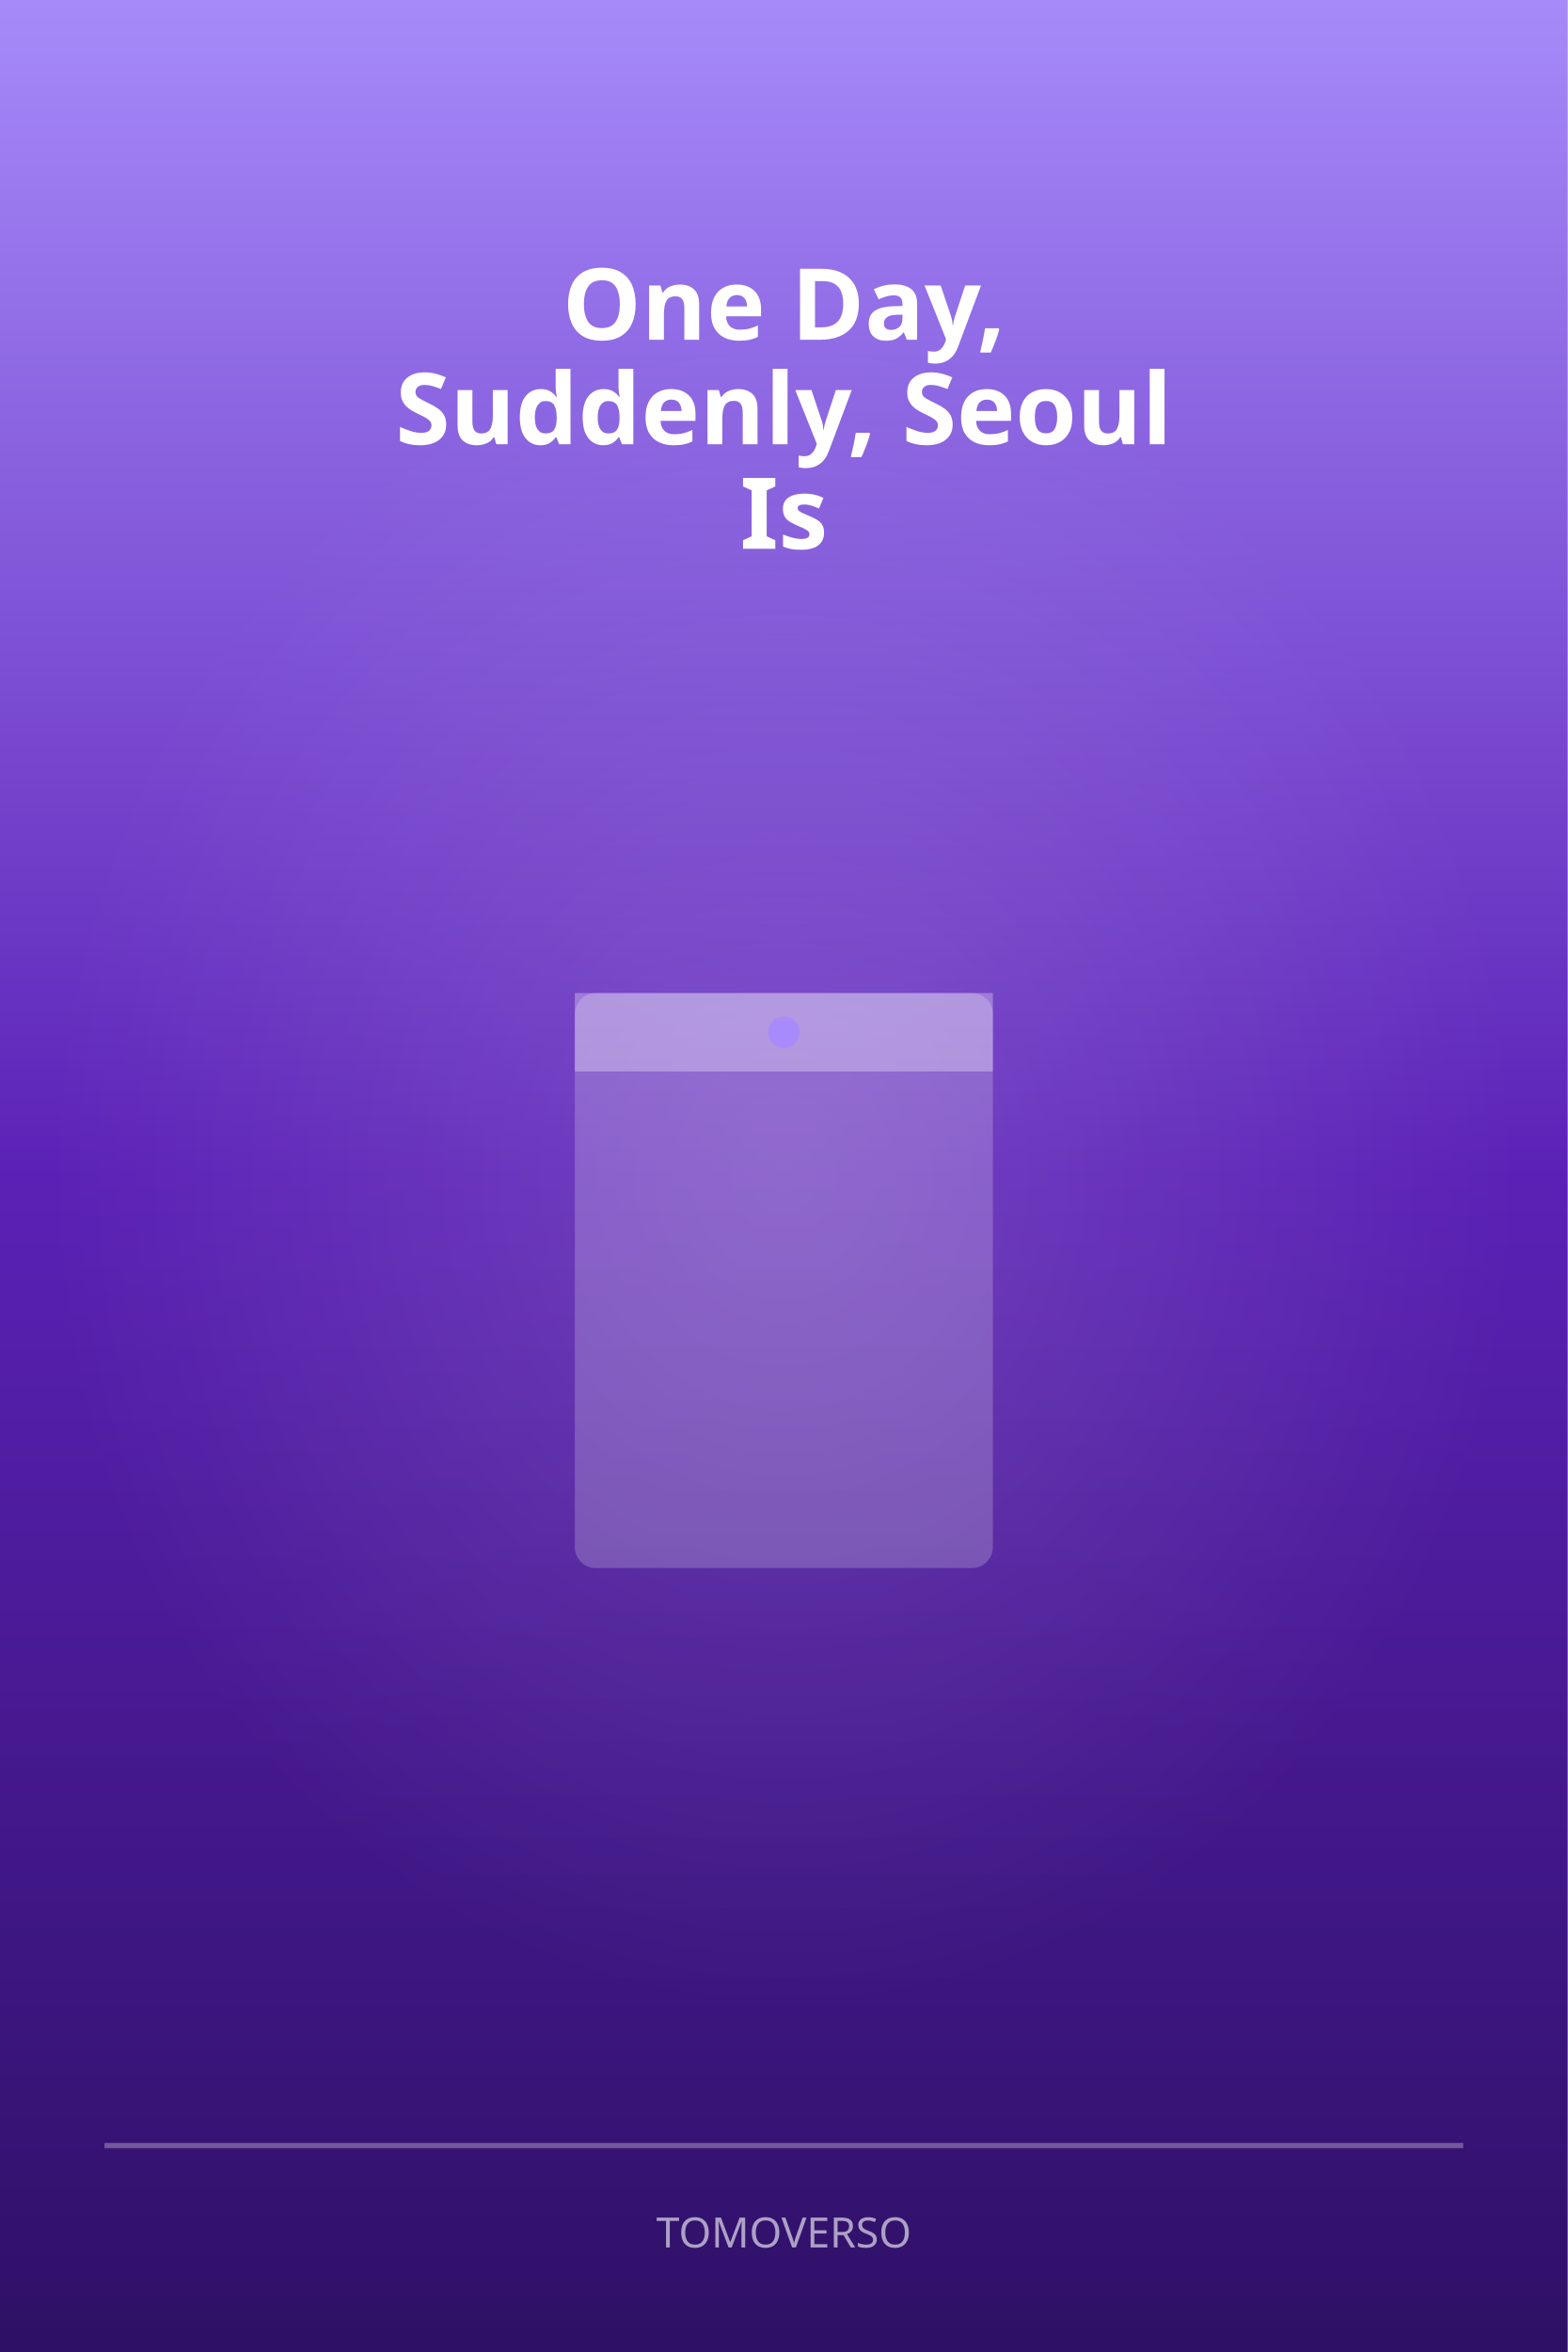
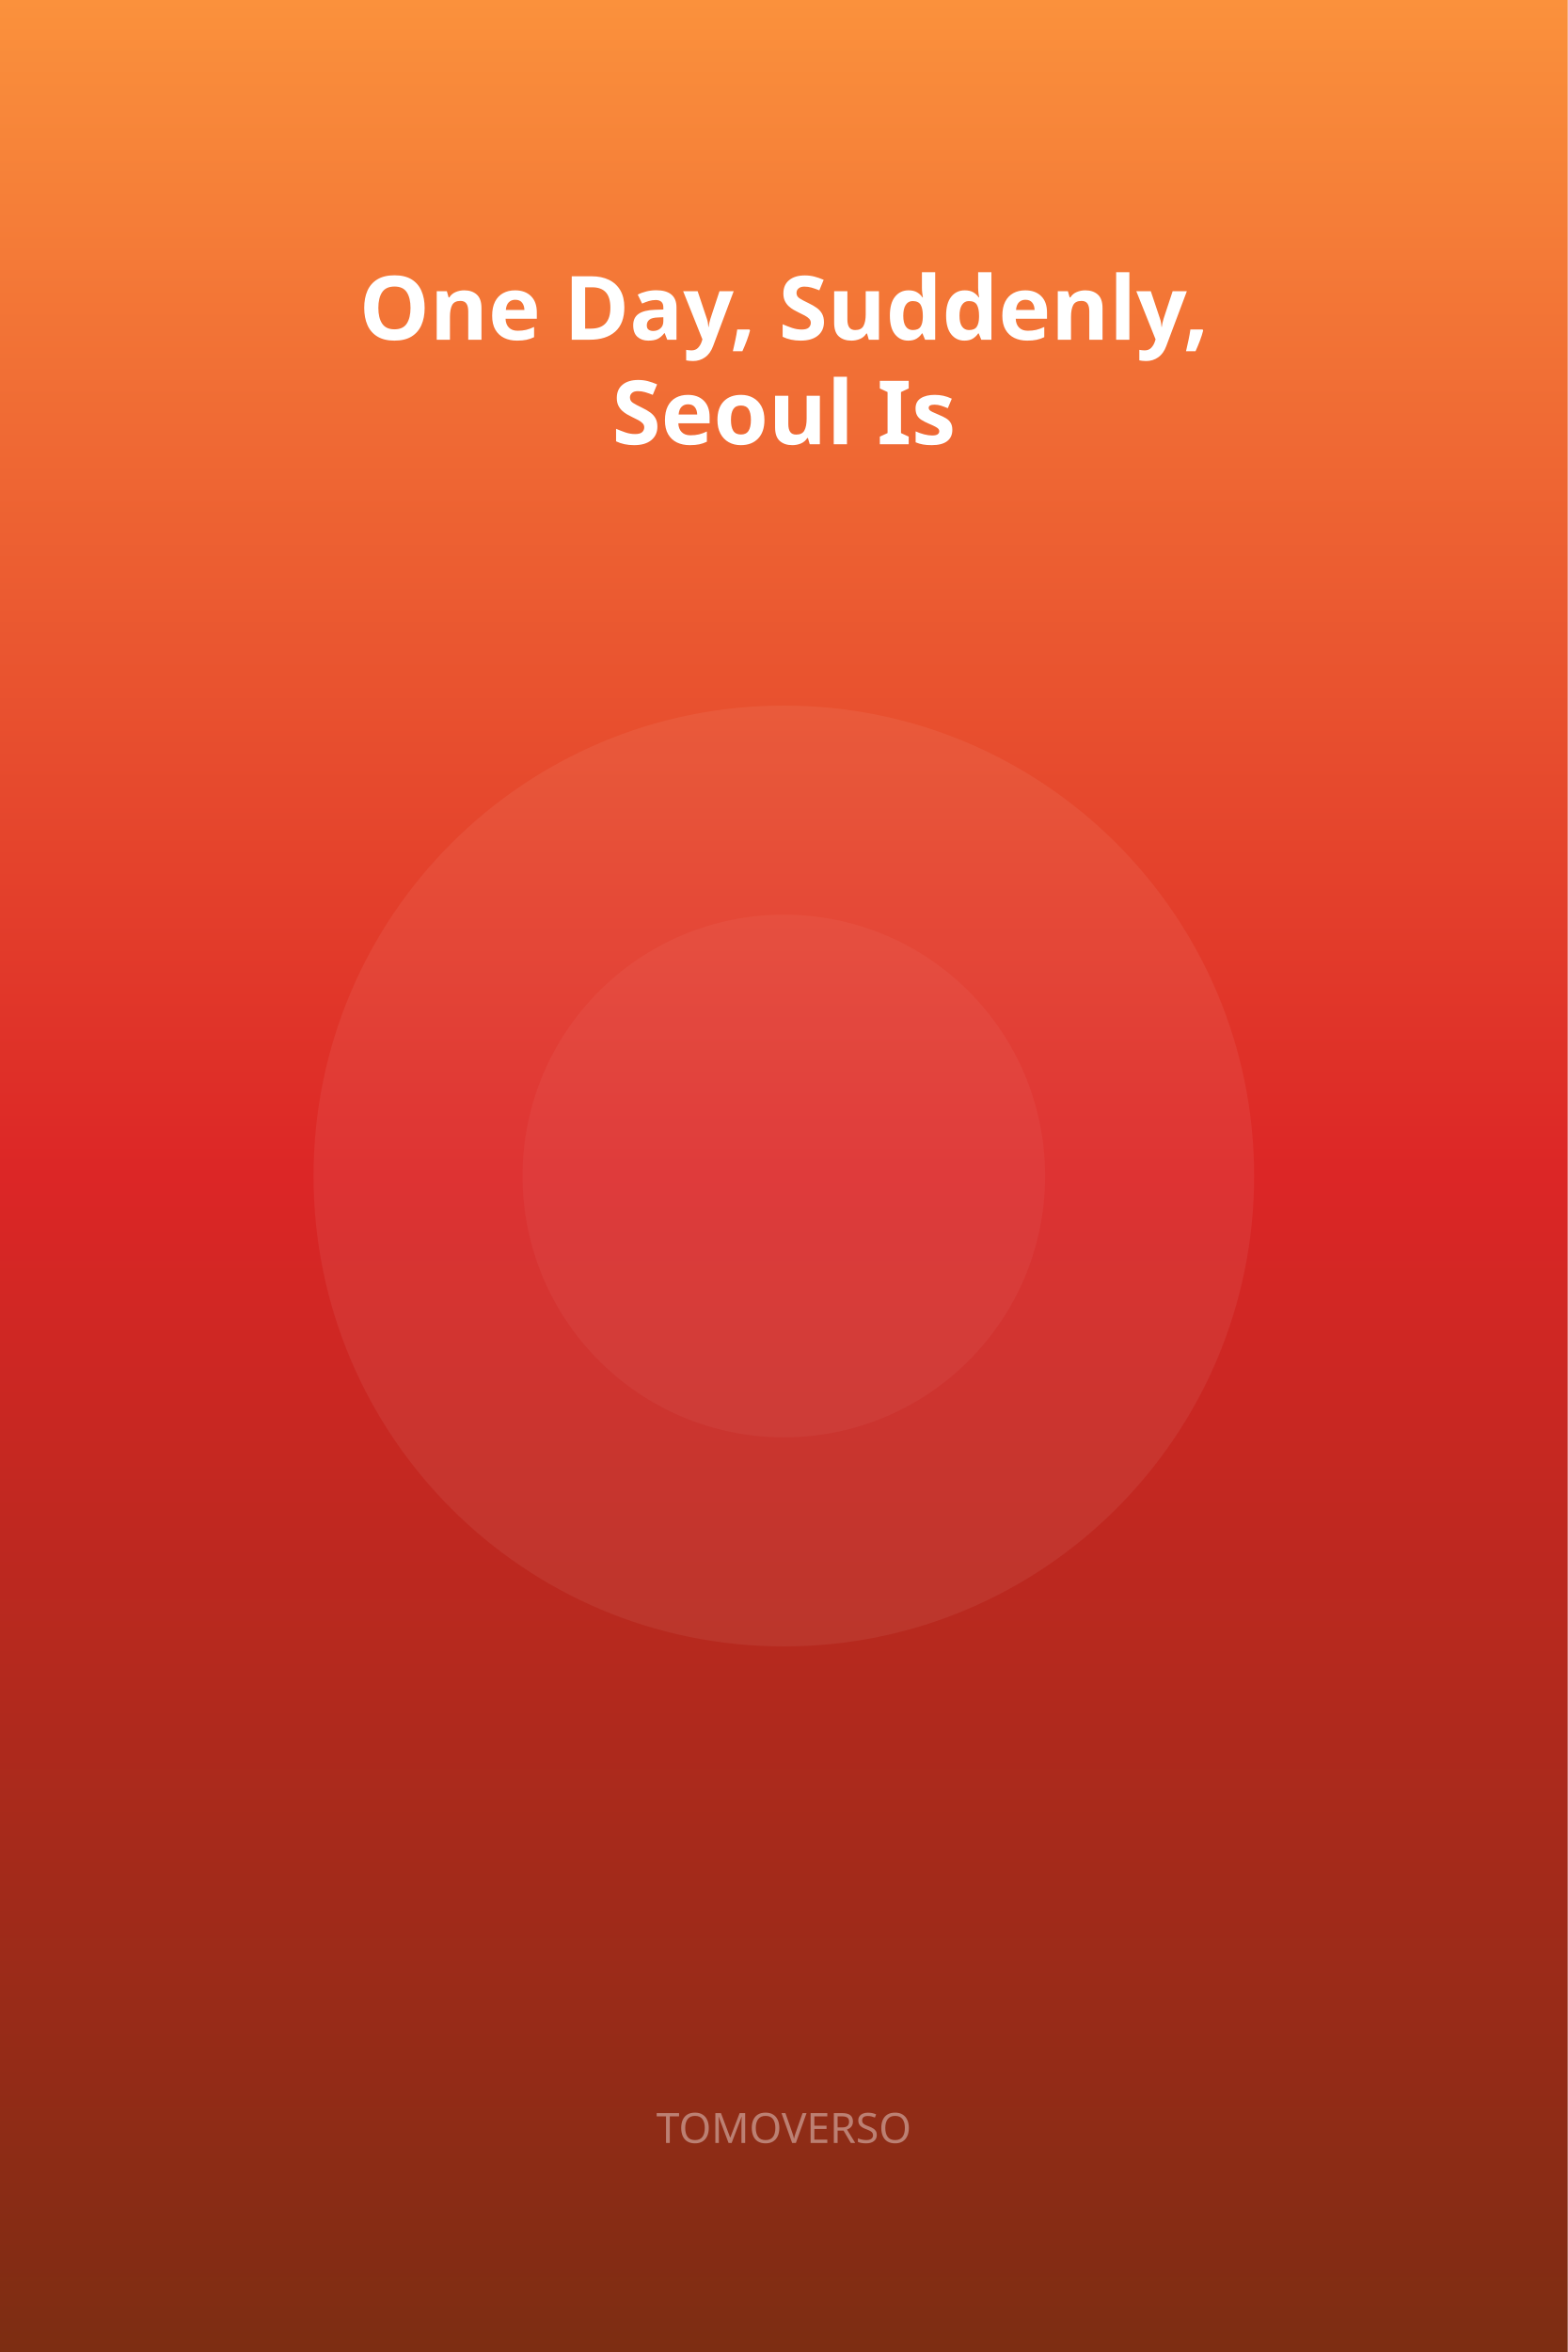
<svg xmlns="http://www.w3.org/2000/svg" width="600" height="900" viewBox="0 0 600 900">
  <defs>
    <linearGradient id="bg" x1="0" y1="0" x2="0" y2="1">
-       <stop offset="0%" stop-color="#a78bfa" />
-       <stop offset="50%" stop-color="#5b21b6" />
-       <stop offset="100%" stop-color="#2e1065" />
+       <stop offset="0%" stop-color="#fb923c" />
+       <stop offset="50%" stop-color="#dc2626" />
+       <stop offset="100%" stop-color="#7c2d12" />
    </linearGradient>
-     <radialGradient id="glow" cx="50%" cy="50%" r="50%">
-       <stop offset="0%" stop-color="white" stop-opacity="0.15" />
-       <stop offset="100%" stop-color="white" stop-opacity="0" />
-     </radialGradient>
  </defs>
  <rect width="600" height="900" fill="url(#bg)" />
-   <ellipse cx="300" cy="450" rx="280" ry="320" fill="url(#glow)" />
-   <g>
-     <rect x="220" y="380" width="160" height="220" rx="8" fill="white" opacity="0.2" />
-     <rect x="220" y="380" width="160" height="30" fill="white" opacity="0.3" />
-     <circle cx="300" cy="395" r="6" fill="#a78bfa" />
-   </g>
-   <text x="300" y="130" text-anchor="middle" fill="white" font-family="system-ui,sans-serif" font-weight="900" font-size="38" style="text-shadow: 0 2px 10px rgba(0,0,0,0.85)">One Day,</text>
-   <text x="300" y="170" text-anchor="middle" fill="white" font-family="system-ui,sans-serif" font-weight="900" font-size="38" style="text-shadow: 0 2px 10px rgba(0,0,0,0.85)">Suddenly, Seoul</text>
-   <text x="300" y="210" text-anchor="middle" fill="white" font-family="system-ui,sans-serif" font-weight="900" font-size="38" style="text-shadow: 0 2px 10px rgba(0,0,0,0.85)">Is</text>
-   <rect x="40" y="820" width="520" height="2" fill="white" opacity="0.3" />
-   <text x="300" y="860" text-anchor="middle" fill="white" opacity="0.6" font-family="system-ui" font-size="16">TOMOVERSO</text>
+   <circle cx="300" cy="450" r="180" fill="white" opacity="0.06" />
+   <circle cx="300" cy="450" r="100" fill="white" opacity="0.04" />
+   <text x="300" y="130" text-anchor="middle" fill="white" font-family="system-ui,sans-serif" font-weight="900" font-size="34" style="text-shadow:0 2px 8px rgba(0,0,0,0.7)">One Day, Suddenly,</text>
+   <text x="300" y="170" text-anchor="middle" fill="white" font-family="system-ui,sans-serif" font-weight="900" font-size="34" style="text-shadow:0 2px 8px rgba(0,0,0,0.7)">Seoul Is</text>
+   <text x="300" y="820" text-anchor="middle" fill="white" opacity="0.4" font-family="system-ui" font-size="16">TOMOVERSO</text>
</svg>
